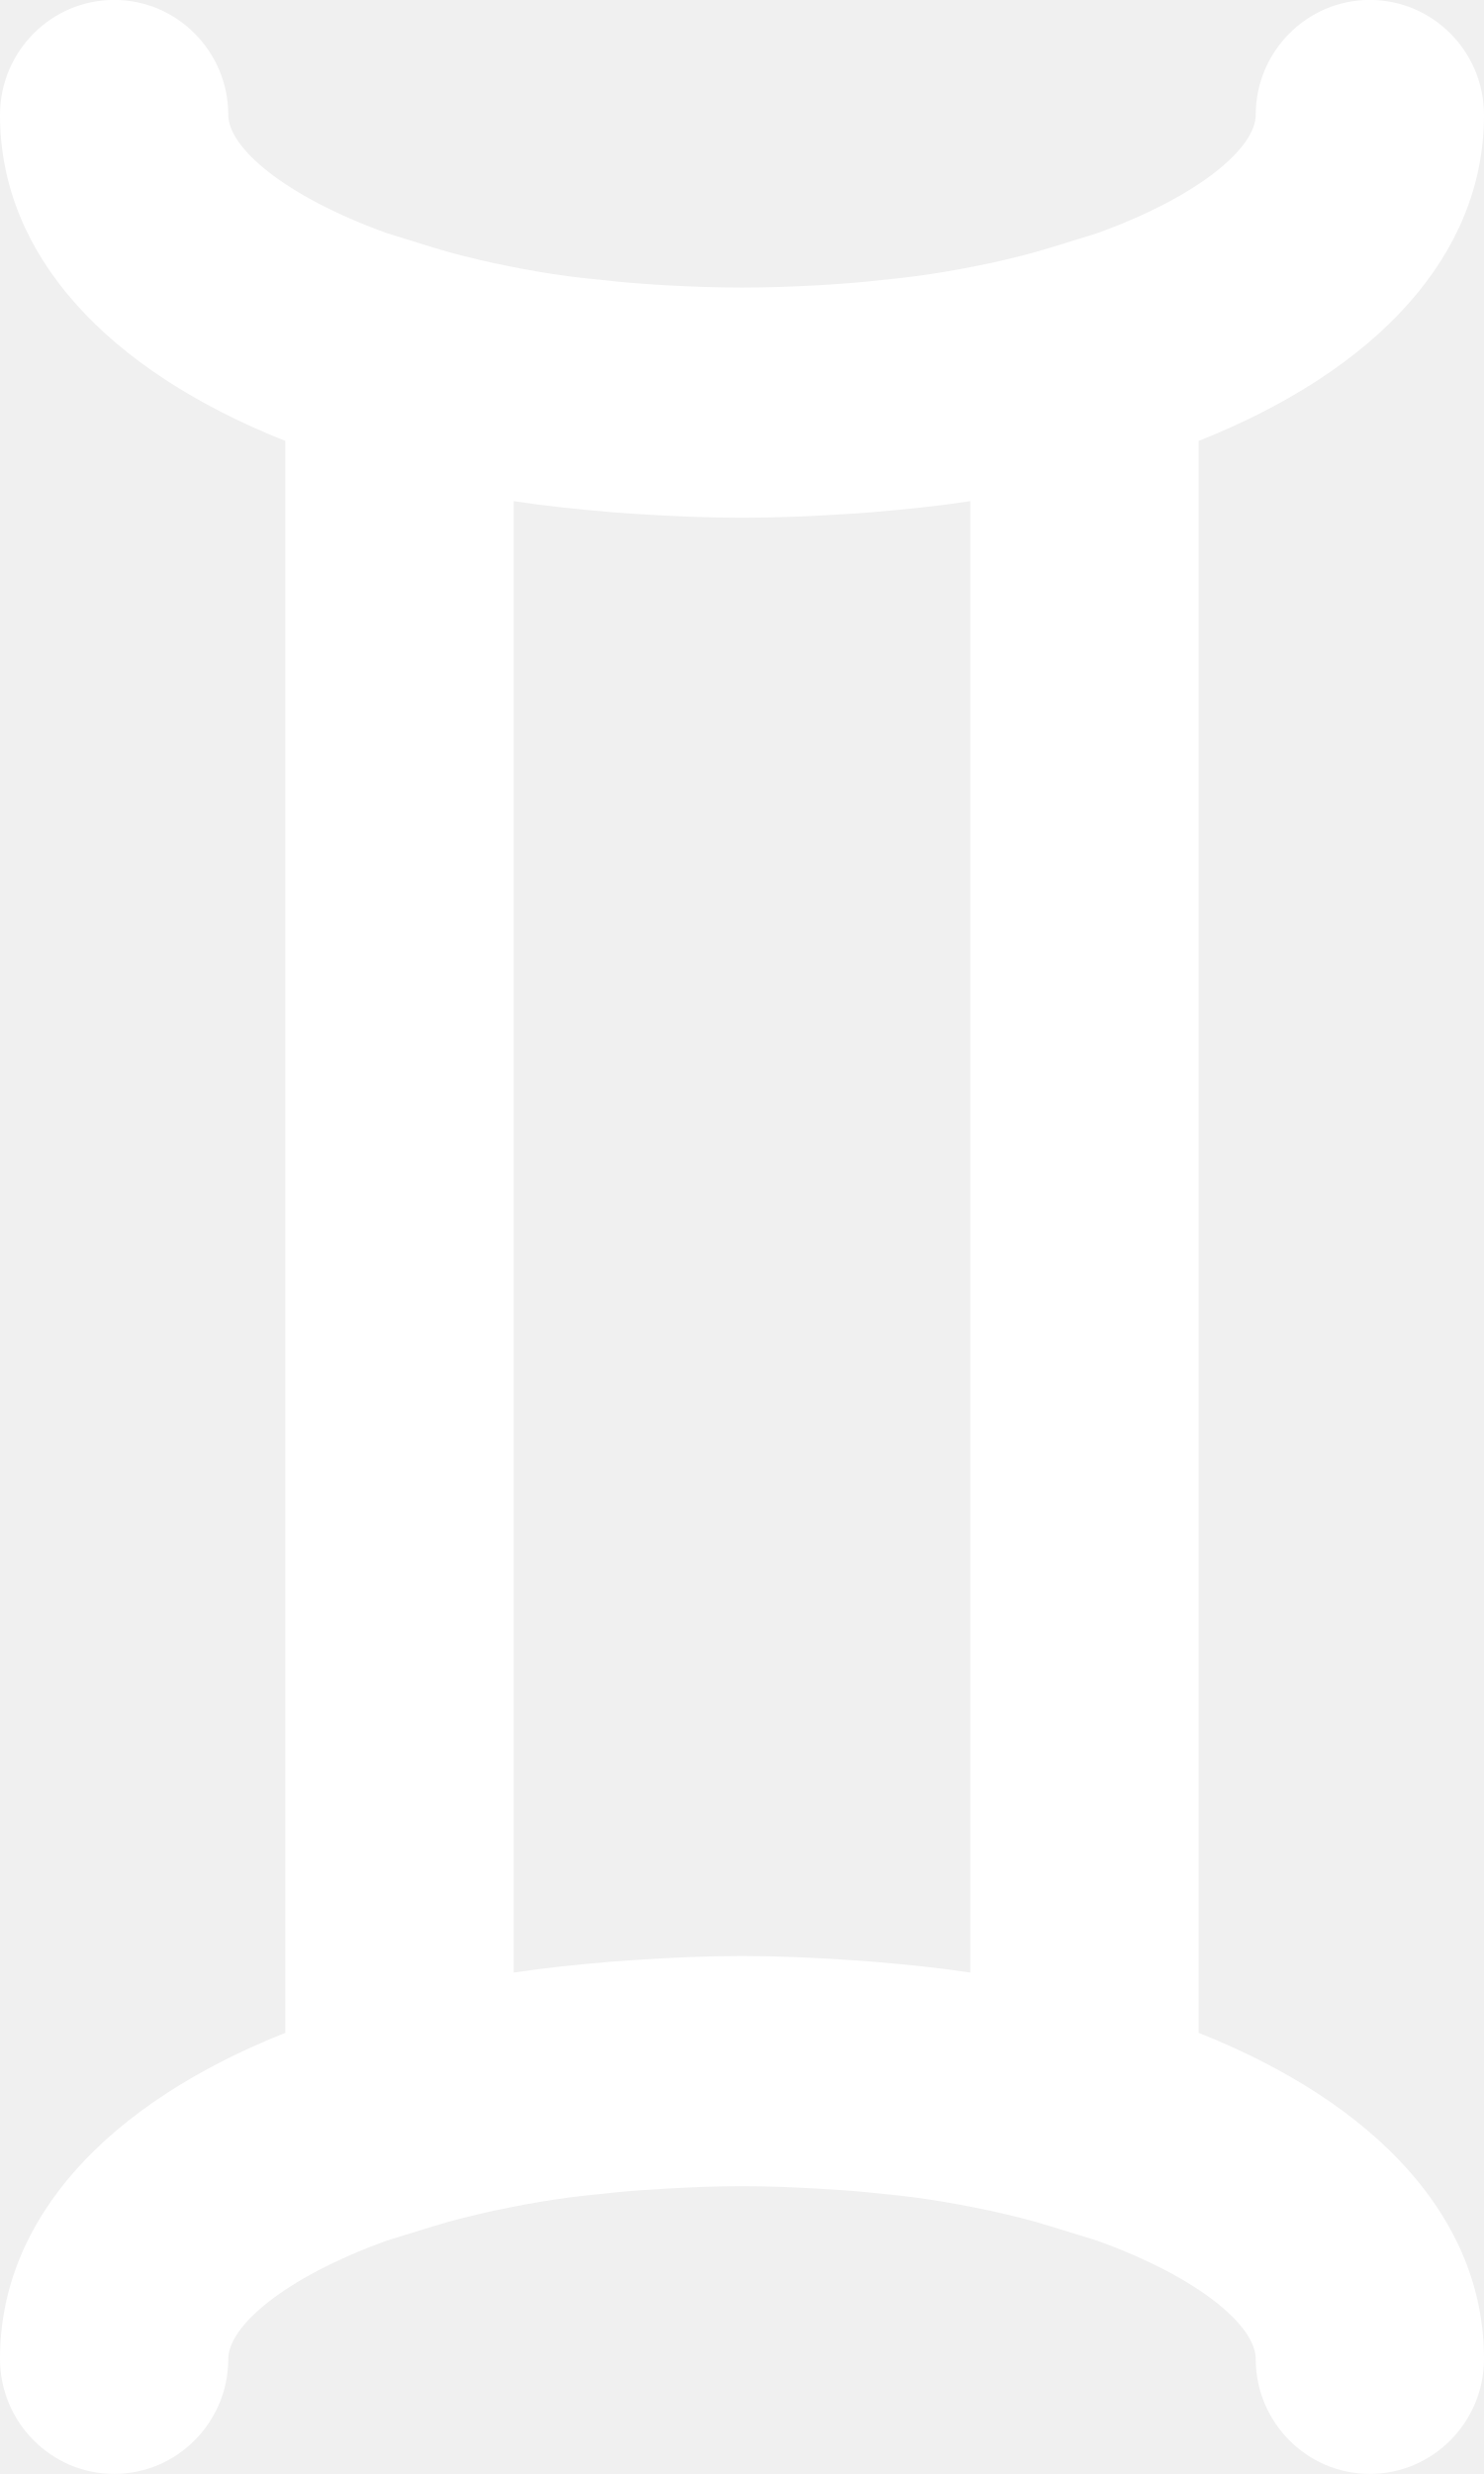
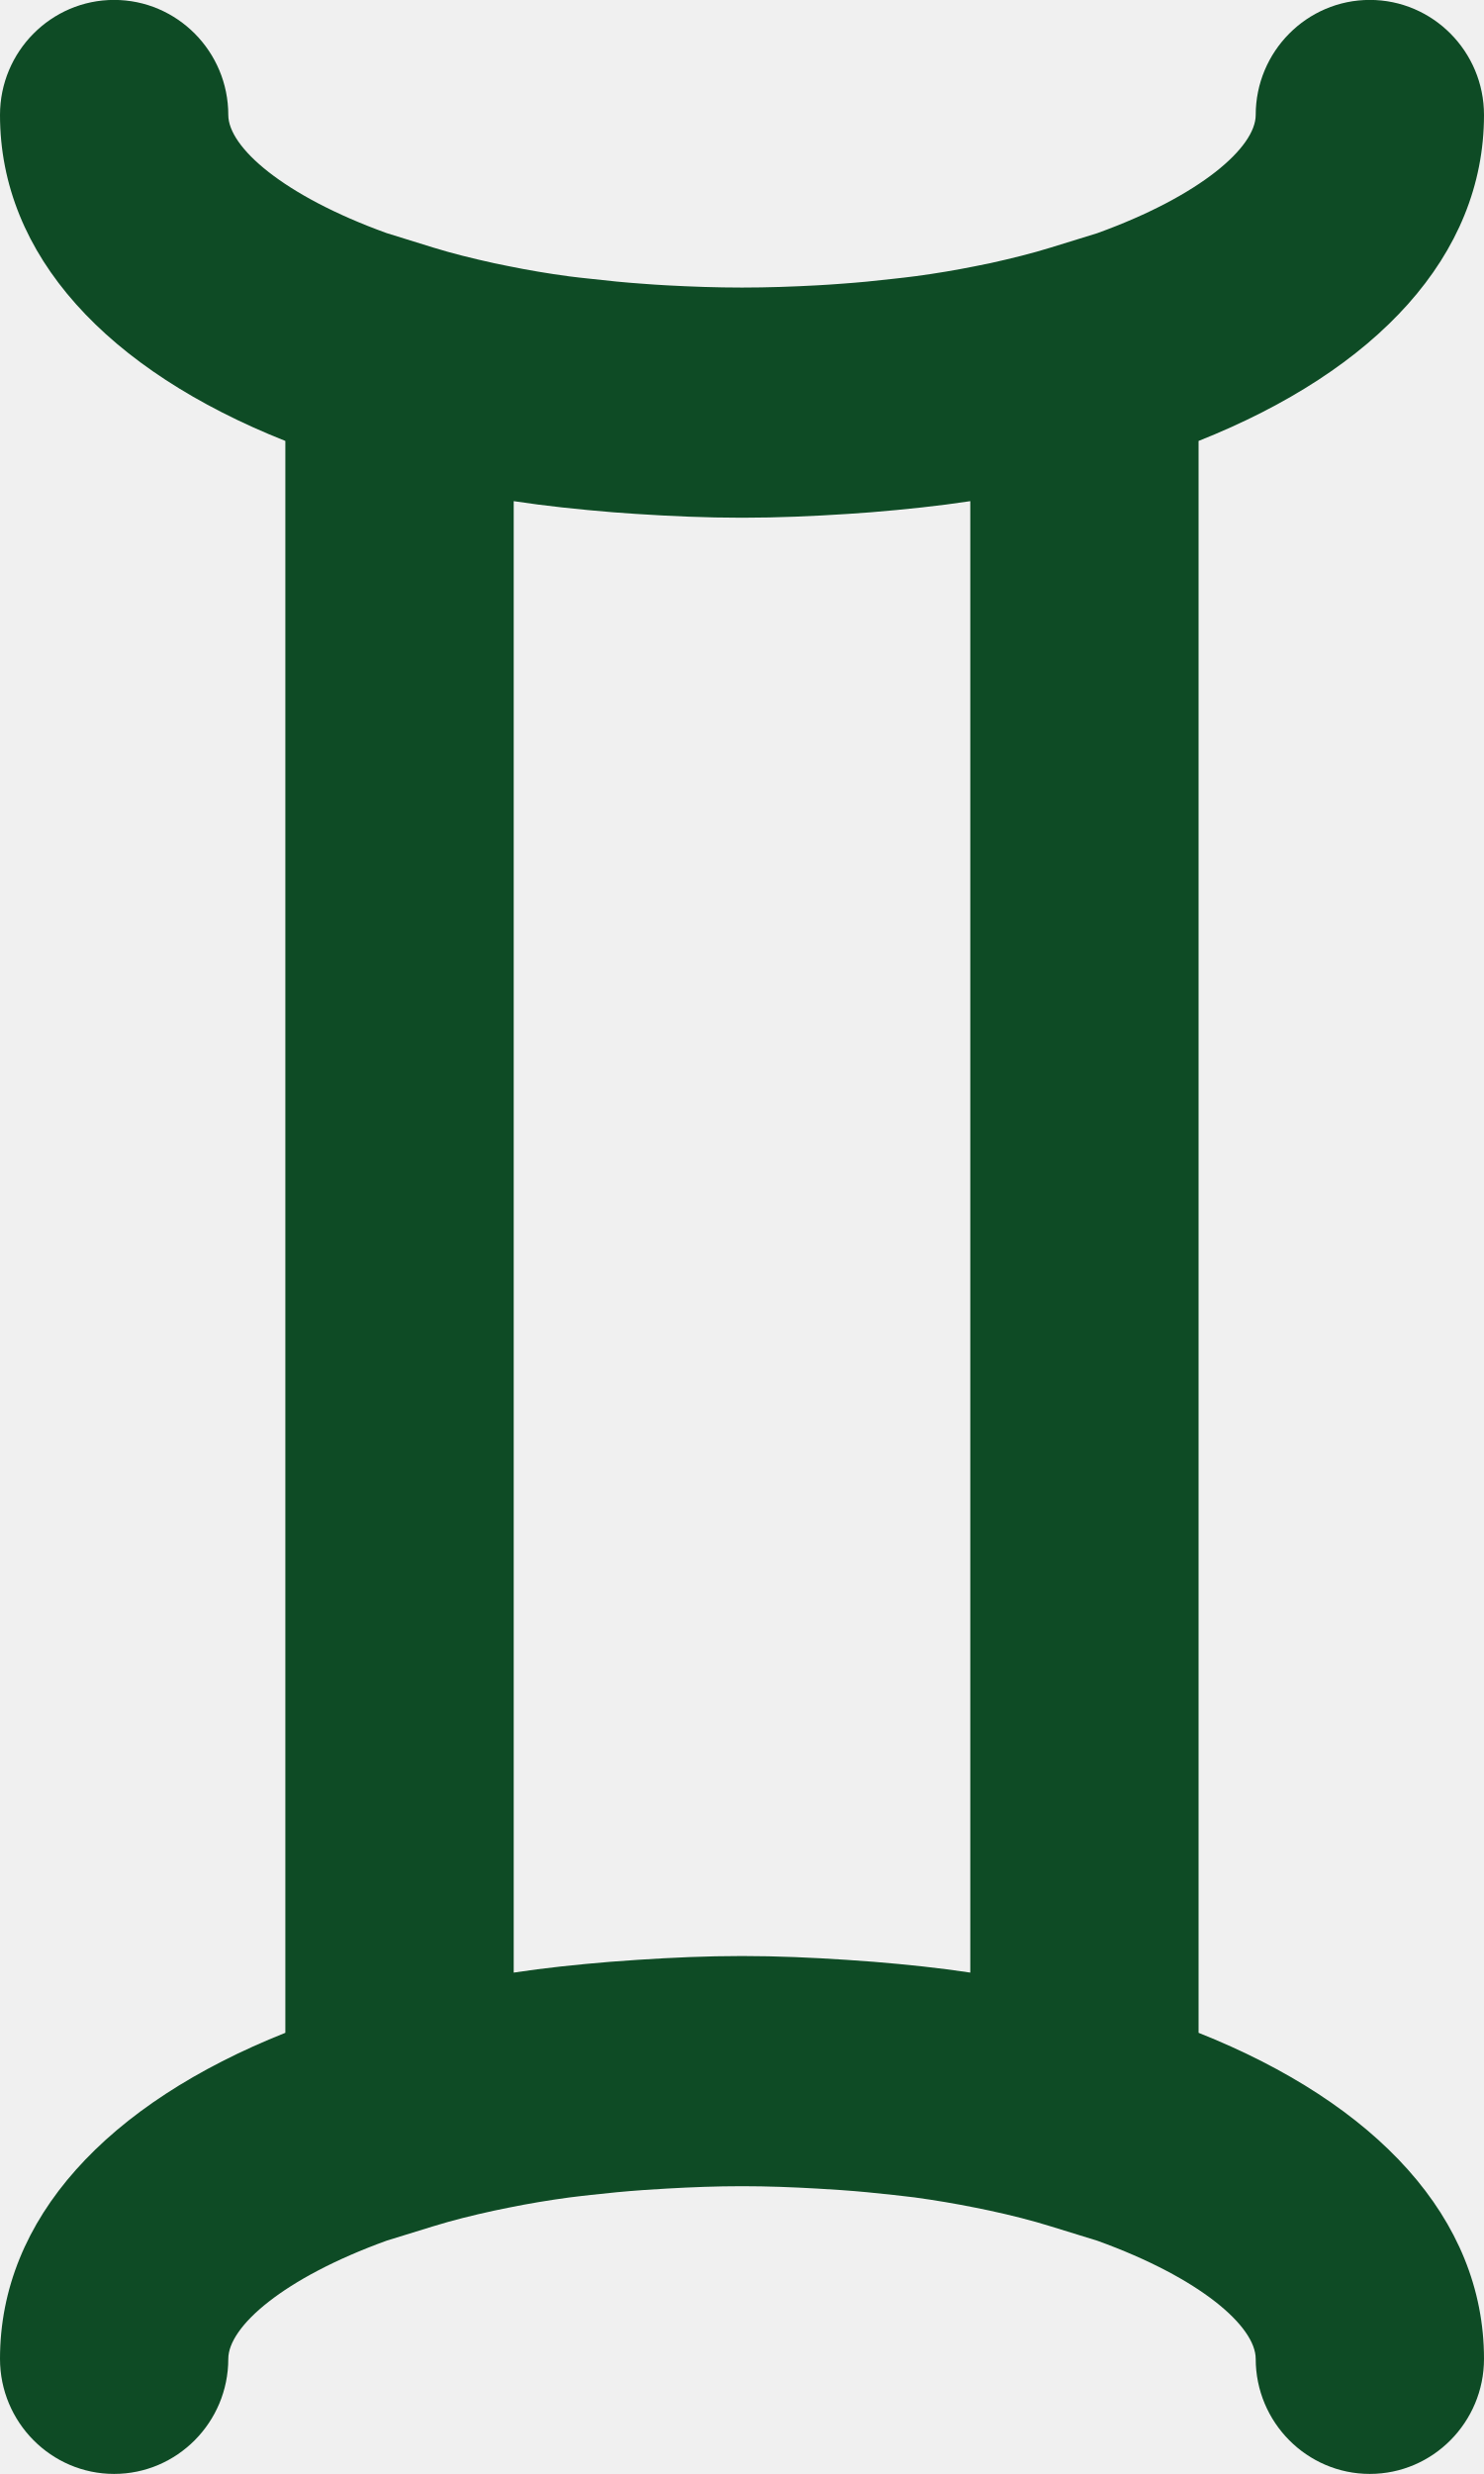
<svg xmlns="http://www.w3.org/2000/svg" preserveAspectRatio="xMidYMid" width="18" height="30" viewBox="0 0 18 30">
  <defs>
    <style>
      .cls-1 {
-         fill: #fff;
+         fill: #0E4B25;
        fill-rule: evenodd;
      }
    </style>
  </defs>
  <path d="M14.538,24.650 L14.538,5.347 C16.696,4.490 18.000,3.097 18.000,1.394 C18.000,0.625 17.379,-0.001 16.615,-0.001 C15.852,-0.001 15.231,0.625 15.231,1.394 C15.231,1.783 14.567,2.373 13.308,2.828 L12.748,3.001 C12.517,3.073 12.268,3.134 12.012,3.191 C11.950,3.204 11.888,3.217 11.824,3.229 C11.595,3.275 11.359,3.315 11.113,3.348 C11.020,3.361 10.921,3.371 10.825,3.382 C10.621,3.406 10.414,3.426 10.201,3.441 C10.106,3.448 10.010,3.455 9.912,3.460 C9.614,3.476 9.312,3.487 9.000,3.487 C8.688,3.487 8.385,3.476 8.087,3.460 C7.990,3.455 7.894,3.448 7.800,3.441 C7.584,3.426 7.373,3.405 7.166,3.381 C7.078,3.371 6.988,3.363 6.903,3.351 C6.648,3.317 6.403,3.275 6.167,3.227 C6.109,3.216 6.052,3.204 5.996,3.192 C5.736,3.135 5.485,3.073 5.252,3.001 L4.688,2.826 C3.432,2.372 2.769,1.783 2.769,1.394 C2.769,0.625 2.148,-0.001 1.384,-0.001 C0.621,-0.001 -0.000,0.625 -0.000,1.394 C-0.000,3.097 1.304,4.490 3.461,5.347 L3.461,24.650 C1.304,25.508 -0.000,26.902 -0.000,28.604 C-0.000,29.372 0.621,29.999 1.384,29.999 C2.148,29.999 2.769,29.372 2.769,28.604 C2.769,28.214 3.434,27.624 4.694,27.169 L5.252,26.997 C5.484,26.925 5.733,26.863 5.991,26.807 C6.051,26.794 6.110,26.782 6.171,26.770 C6.407,26.722 6.650,26.681 6.903,26.647 C6.988,26.635 7.079,26.627 7.166,26.616 C7.373,26.593 7.584,26.572 7.800,26.557 C7.895,26.551 7.990,26.544 8.087,26.539 C8.385,26.522 8.688,26.510 9.000,26.510 C9.312,26.510 9.615,26.522 9.913,26.539 C10.010,26.544 10.105,26.551 10.200,26.557 C10.417,26.572 10.628,26.593 10.835,26.616 C10.921,26.627 11.010,26.635 11.094,26.646 C11.350,26.681 11.596,26.723 11.834,26.771 C11.891,26.782 11.948,26.794 12.004,26.806 C12.263,26.862 12.515,26.925 12.748,26.998 L13.309,27.171 C14.567,27.625 15.231,28.214 15.231,28.604 C15.231,29.372 15.852,29.999 16.615,29.999 C17.379,29.999 18.000,29.372 18.000,28.604 C18.000,26.902 16.696,25.508 14.538,24.650 ZM7.437,6.212 C7.531,6.219 7.623,6.226 7.718,6.232 C8.135,6.259 8.560,6.278 9.000,6.278 C9.440,6.278 9.865,6.259 10.281,6.232 C10.376,6.226 10.468,6.219 10.563,6.212 C10.976,6.178 11.382,6.136 11.769,6.077 L11.769,23.920 C11.393,23.863 11.000,23.822 10.598,23.789 C10.487,23.780 10.376,23.772 10.263,23.765 C9.852,23.738 9.433,23.719 9.000,23.719 C8.566,23.719 8.148,23.738 7.737,23.765 C7.624,23.772 7.513,23.780 7.401,23.789 C7.000,23.822 6.607,23.863 6.231,23.920 L6.231,6.077 C6.618,6.136 7.023,6.178 7.437,6.212 Z" class="cls-1" />
</svg>
